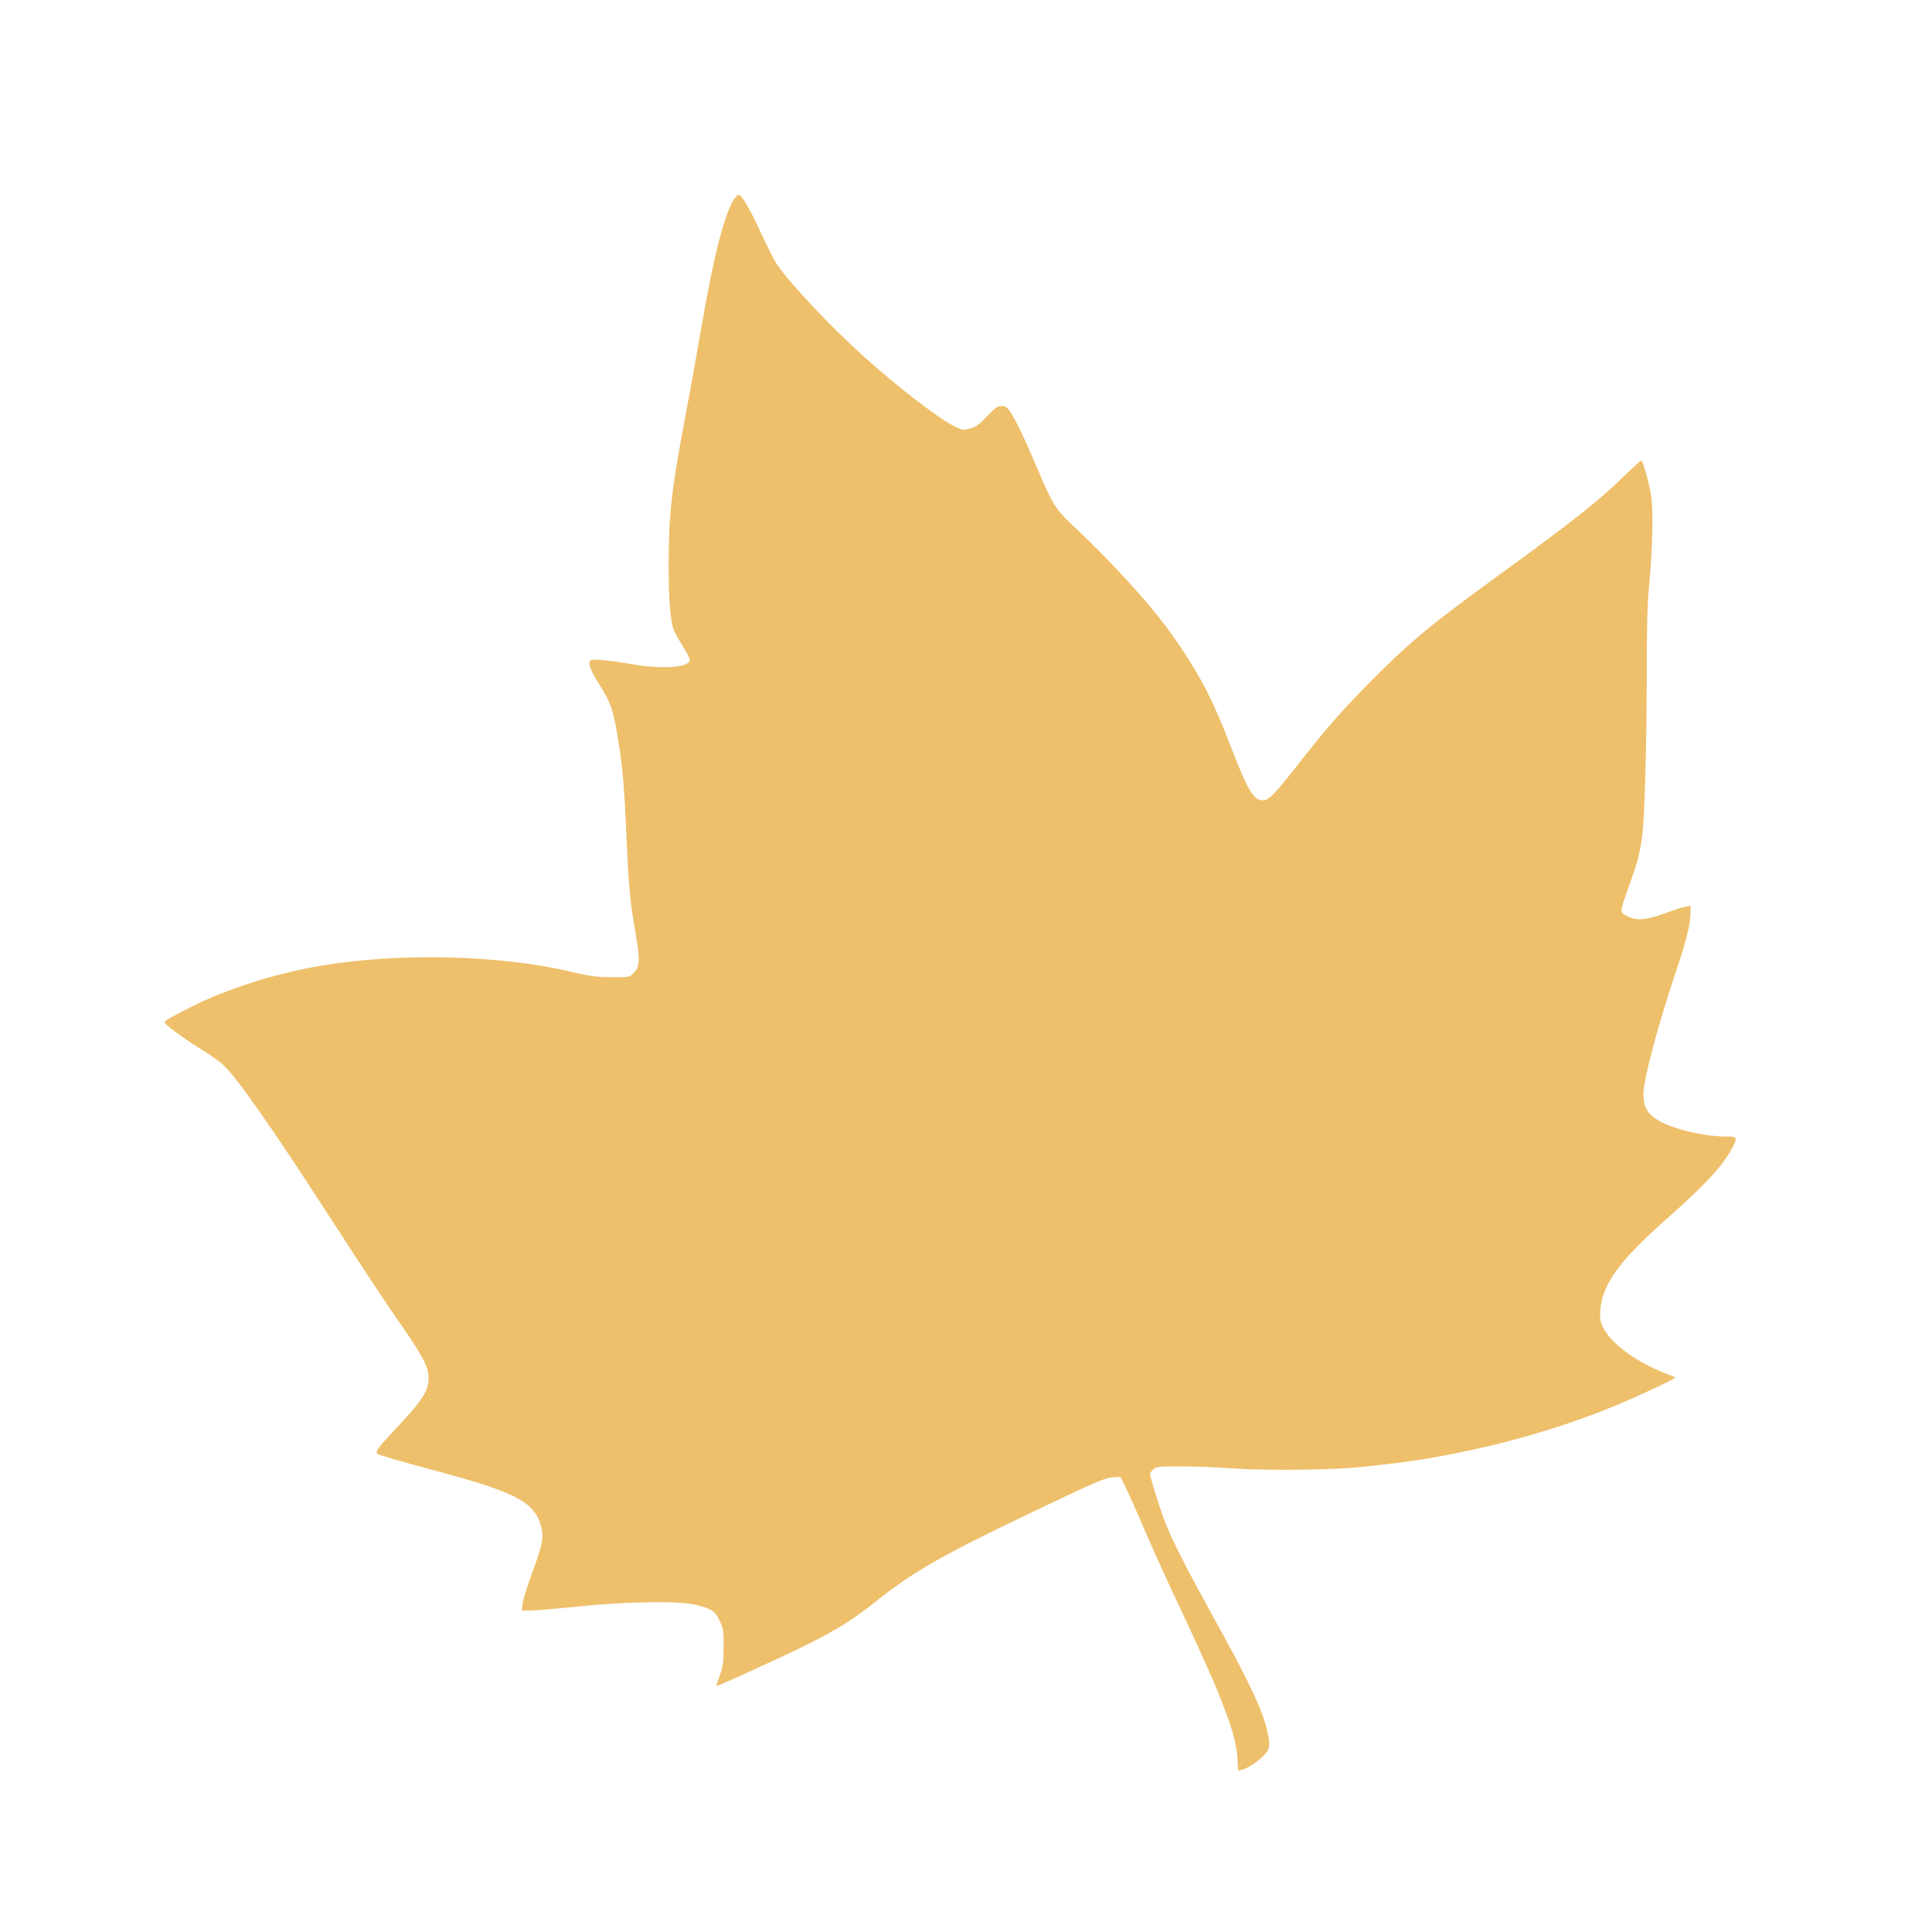
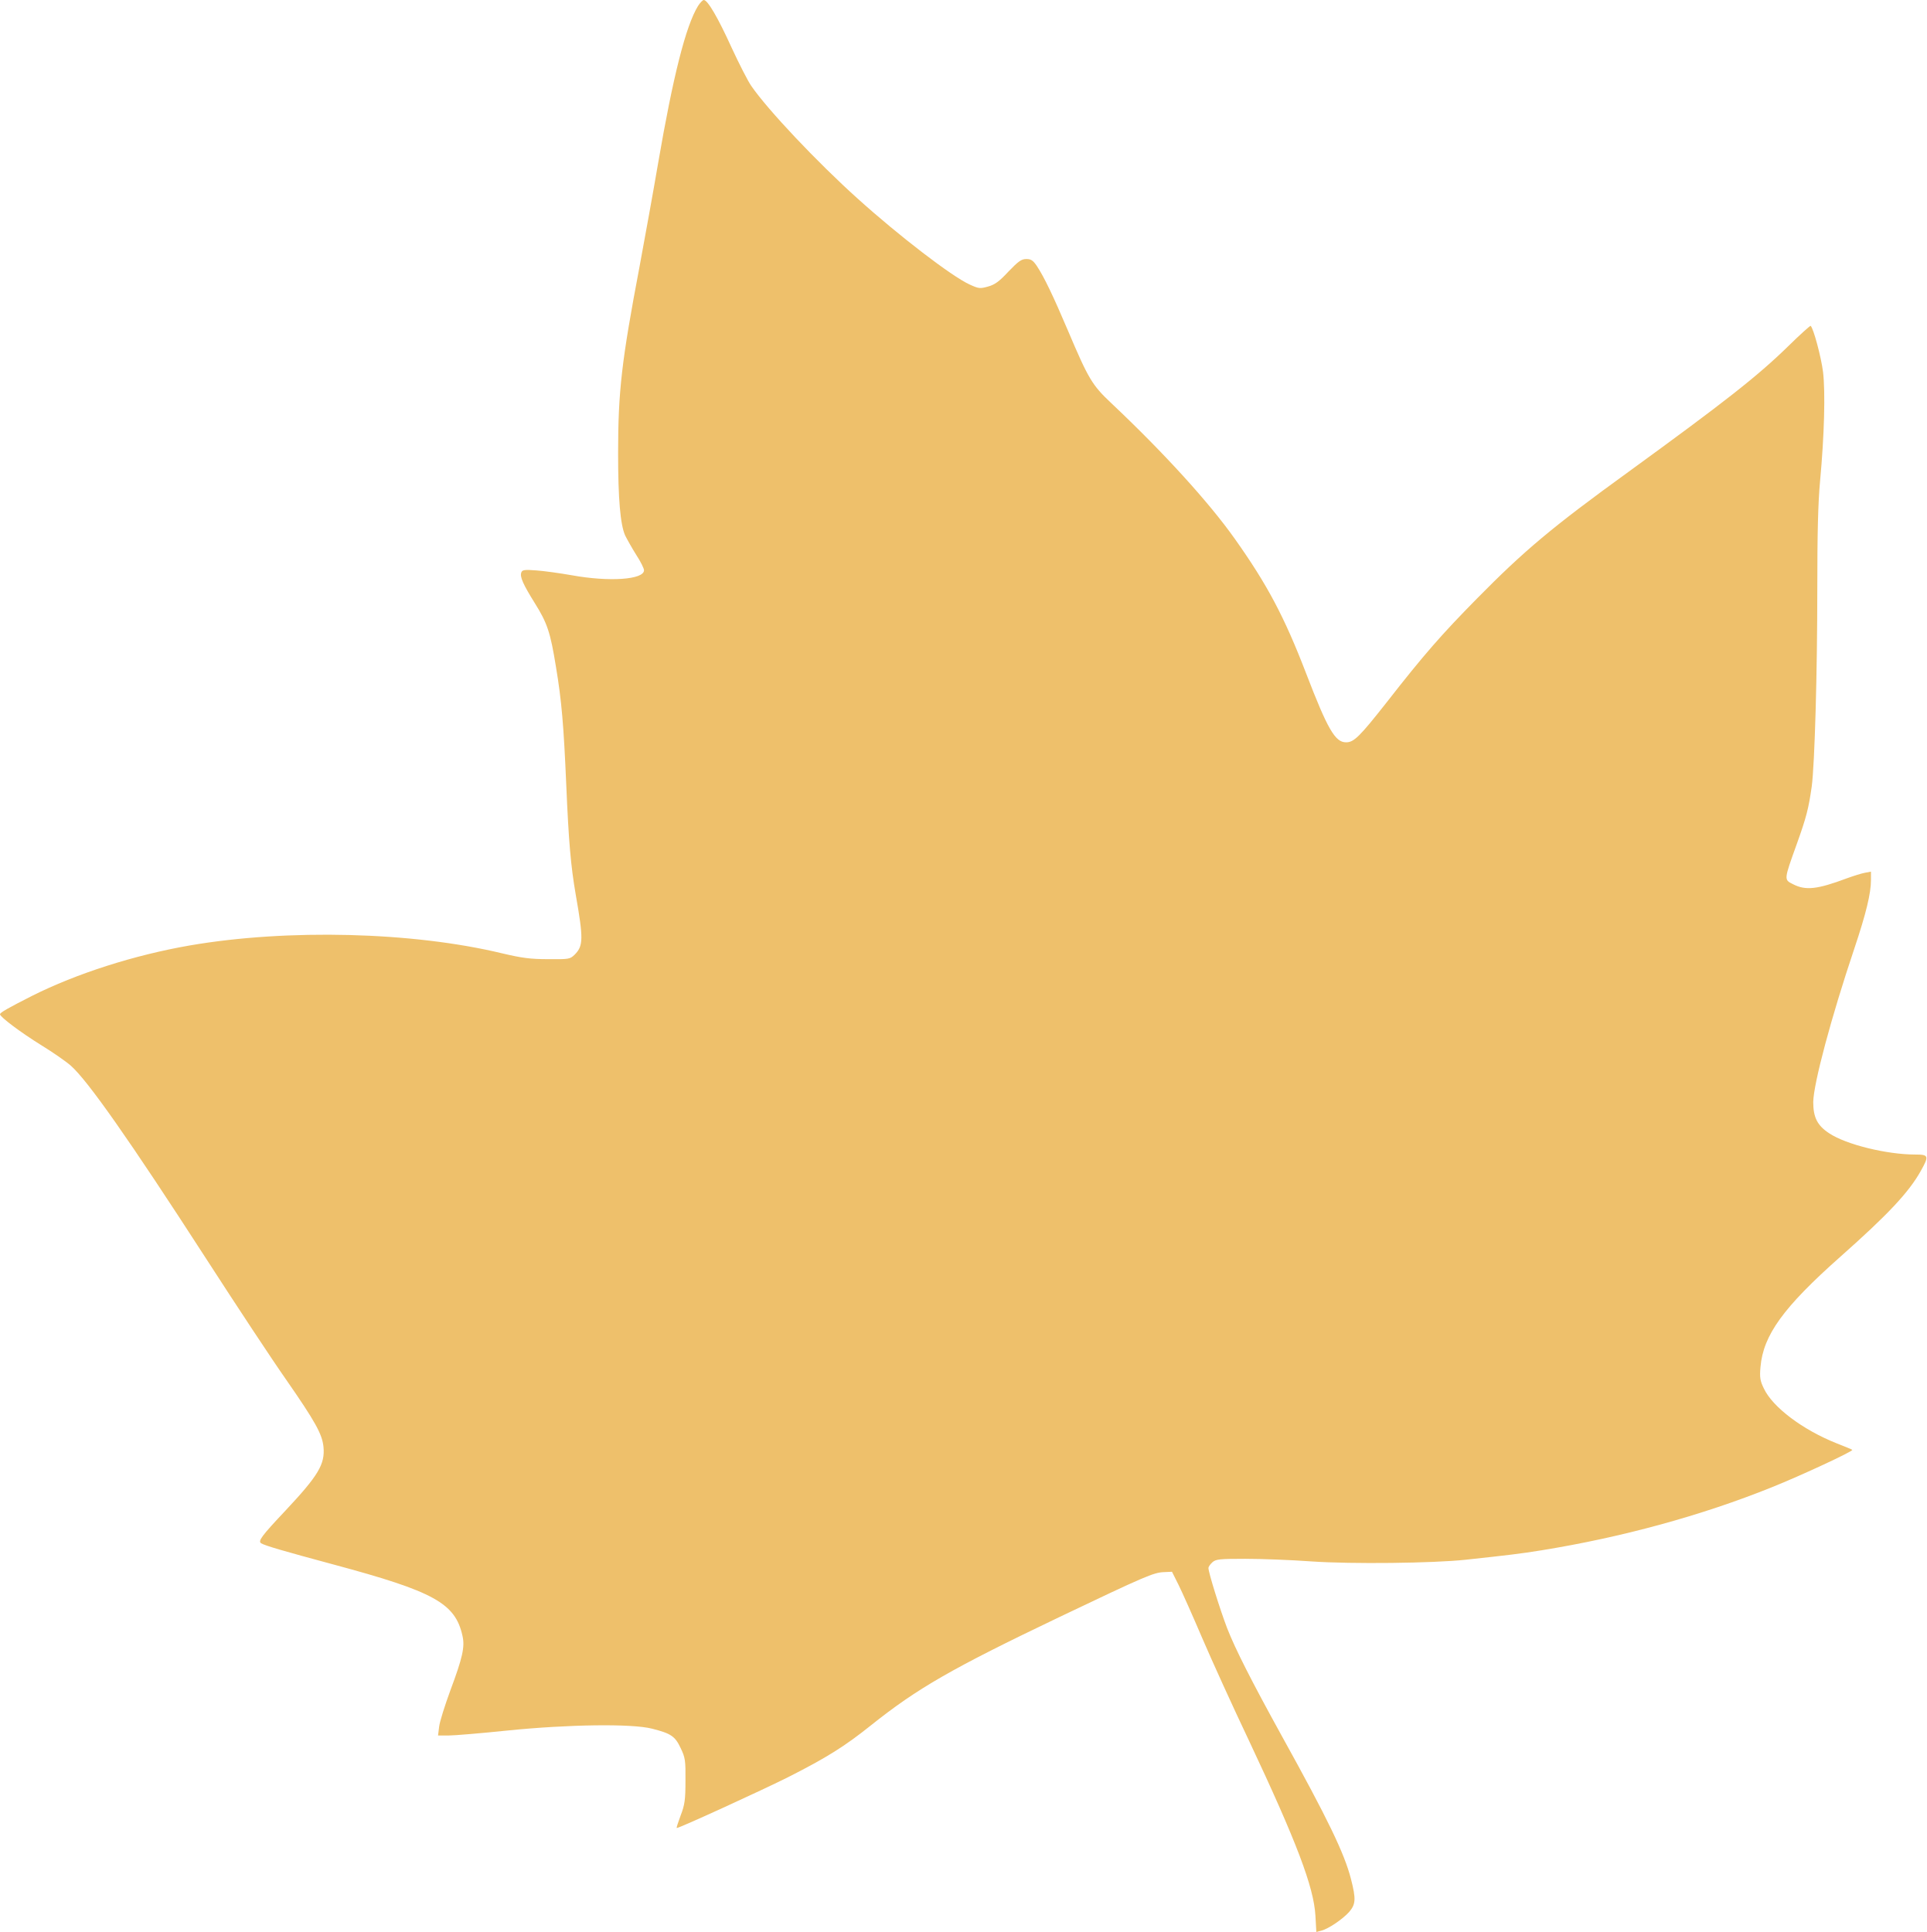
- <svg xmlns="http://www.w3.org/2000/svg" version="1.1" id="Calque_1" x="0px" y="0px" viewBox="0 0 1280 1280" style="enable-background:new 0 0 1280 1280;" xml:space="preserve">
+ <svg xmlns="http://www.w3.org/2000/svg" version="1.1" id="Calque_1" x="0px" y="0px" viewBox="0 0 1040.9 1044.2" style="enable-background:new 0 0 1040.9 1044.2;" xml:space="preserve">
  <style type="text/css">
- 	.st0{fill:#eec06b;}
+ 	.st0{fill:#EEC06B;}
</style>
  <g transform="translate(0,1280) scale(0.1,-0.1)">
-     <path class="st0" d="M4862,11478c-66-107-135-379-217-857c-24-141-69-389-99-551c-97-511-116-675-116-1010c0-247,12-385,38-444   c11-22,38-70,60-105c23-35,42-73,42-83c0-51-188-64-391-27c-63,11-148,23-190,26c-65,5-77,3-82-11c-9-23,10-65,73-166   c67-107,84-157,114-343c31-185,42-317,56-642c13-304,24-433,51-590c42-239,41-277-5-324c-26-25-30-26-144-25c-95,0-141,6-247,31   c-484,117-1161,134-1690,43c-299-52-610-151-853-273c-130-66-172-90-172-99c0-14,113-99,223-167c62-38,134-88,160-111   c92-82,313-396,731-1043c162-251,356-545,431-652c159-229,196-296,203-365c9-94-28-155-206-345c-129-137-149-164-131-176   c21-13,121-42,392-115c543-146,657-209,696-385c14-60,0-120-65-294c-30-82-58-170-61-197l-6-48h57c31,0,174,12,319,27   c327,33,670,38,780,10c103-26,125-41,155-105c25-52,27-67,26-177c0-103-4-130-26-187c-14-38-24-68-21-68c15,0,467,207,604,276   c207,105,304,166,444,278c253,202,438,308,1017,585c465,222,512,242,567,244l44,2l35-70c19-38,77-168,129-290   c52-121,166-372,254-557c256-544,348-787,357-941l5-89l26,7c38,9,116,62,151,101c36,42,38,70,10,179c-36,139-123,320-375,775   c-161,292-250,467-294,580c-39,102-101,301-101,325c0,7,9,20,21,31c19,17,38,19,178,19c86,0,246-6,356-14c216-15,660-10,835,9   c231,25,292,32,410,51c433,70,863,187,1245,341c157,63,441,195,434,202c-2,2-40,18-84,35c-184,73-347,196-394,297   c-20,41-23,59-18,116c15,172,123,322,432,596c256,227,369,347,434,463c46,82,43,89-30,89c-153,0-374,54-465,115   c-64,42-86,86-86,169c2,101,97,457,222,829c64,191,90,299,90,371v45l-32-6c-18-3-62-17-98-30c-160-60-223-67-291-32   c-50,25-50,22,20,217c52,145,64,192,81,312c16,122,30,615,30,1065c0,304,4,466,15,585c23,249,29,480,16,590c-10,79-51,234-67,249   c-2,2-57-47-121-110c-168-164-346-303-863-679c-414-300-563-425-821-687c-188-191-284-300-486-559c-145-184-177-217-220-216   c-58,0-99,70-215,372c-118,307-210,480-385,727c-140,198-385,467-668,734c-104,98-123,130-235,394c-79,186-128,288-167,347   c-21,31-32,38-57,38c-27,0-43-12-97-68c-50-54-74-71-111-81c-43-12-50-11-100,12c-97,45-379,261-604,464c-220,198-485,479-574,608   c-19,27-66,120-106,206c-74,163-130,259-151,259C4887,11510,4873,11495,4862,11478z" />
+     <path class="st0" d="M3772,12768c-66-107-135-379-217-857c-24-141-69-389-99-551c-97-511-116-675-116-1010c0-247,12-385,38-444   c11-22,38-70,60-105c23-35,42-73,42-83c0-51-188-64-391-27c-63,11-148,23-190,26c-65,5-77,3-82-11c-9-23,10-65,73-166   c67-107,84-157,114-343c31-185,42-317,56-642c13-304,24-433,51-590c42-239,41-277-5-324c-26-25-30-26-144-25c-95,0-141,6-247,31   c-484,117-1161,134-1690,43c-299-52-610-151-853-273c-130-66-172-90-172-99c0-14,113-99,223-167c62-38,134-88,160-111   c92-82,313-396,731-1043c162-251,356-545,431-652c159-229,196-296,203-365c9-94-28-155-206-345c-129-137-149-164-131-176   c21-13,121-42,392-115c543-146,657-209,696-385c14-60,0-120-65-294c-30-82-58-170-61-197l-6-48h57c31,0,174,12,319,27   c327,33,670,38,780,10c103-26,125-41,155-105c25-52,27-67,26-177c0-103-4-130-26-187c-14-38-24-68-21-68c15,0,467,207,604,276   c207,105,304,166,444,278c253,202,438,308,1017,585c465,222,512,242,567,244l44,2l35-70c19-38,77-168,129-290   c52-121,166-372,254-557c256-544,348-787,357-941l5-89l26,7c38,9,116,62,151,101c36,42,38,70,10,179c-36,139-123,320-375,775   c-161,292-250,467-294,580c-39,102-101,301-101,325c0,7,9,20,21,31c19,17,38,19,178,19c86,0,246-6,356-14c216-15,660-10,835,9   c231,25,292,32,410,51c433,70,863,187,1245,341c157,63,441,195,434,202c-2,2-40,18-84,35c-184,73-347,196-394,297   c-20,41-23,59-18,116c15,172,123,322,432,596c256,227,369,347,434,463c46,82,43,89-30,89c-153,0-374,54-465,115   c-64,42-86,86-86,169c2,101,97,457,222,829c64,191,90,299,90,371v45l-32-6c-18-3-62-17-98-30c-160-60-223-67-291-32   c-50,25-50,22,20,217c52,145,64,192,81,312c16,122,30,615,30,1065c0,304,4,466,15,585c23,249,29,480,16,590c-10,79-51,234-67,249   c-2,2-57-47-121-110c-168-164-346-303-863-679c-414-300-563-425-821-687c-188-191-284-300-486-559c-145-184-177-217-220-216   c-58,0-99,70-215,372c-118,307-210,480-385,727c-140,198-385,467-668,734c-104,98-123,130-235,394c-79,186-128,288-167,347   c-21,31-32,38-57,38c-27,0-43-12-97-68c-50-54-74-71-111-81c-43-12-50-11-100,12c-97,45-379,261-604,464c-220,198-485,479-574,608   c-19,27-66,120-106,206c-74,163-130,259-151,259C3797,12800,3783,12785,3772,12768z" />
  </g>
</svg>
